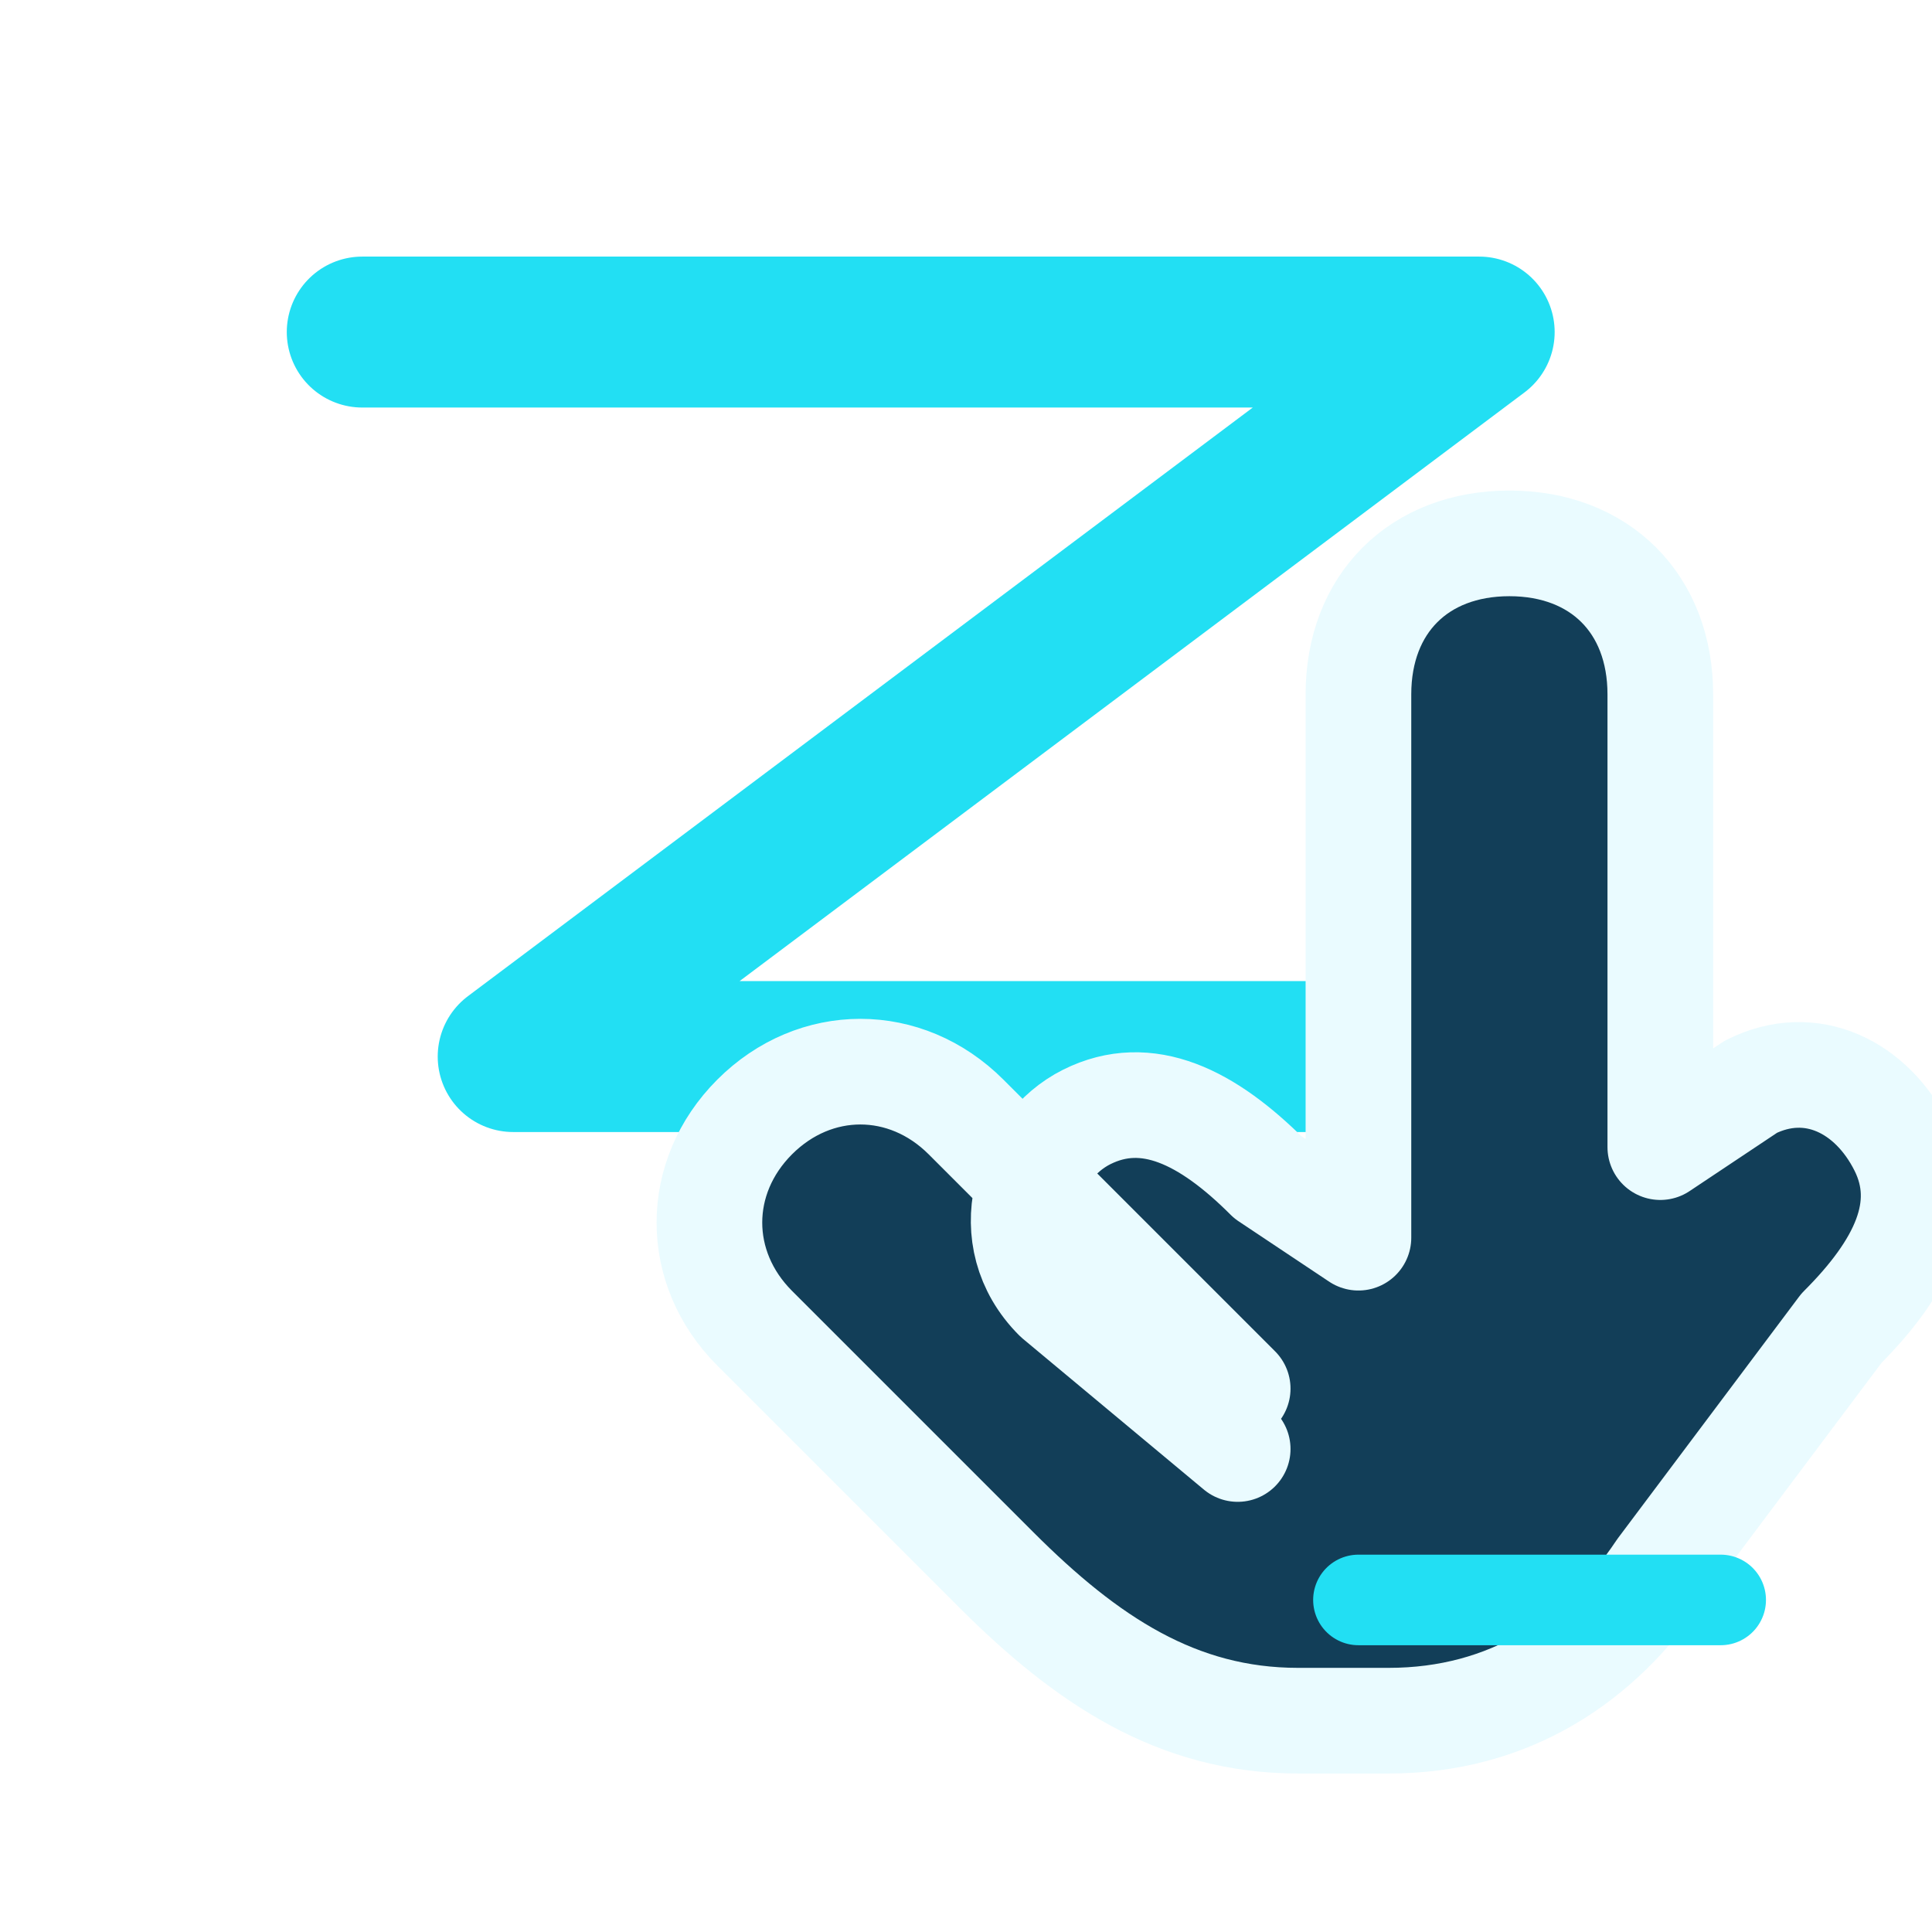
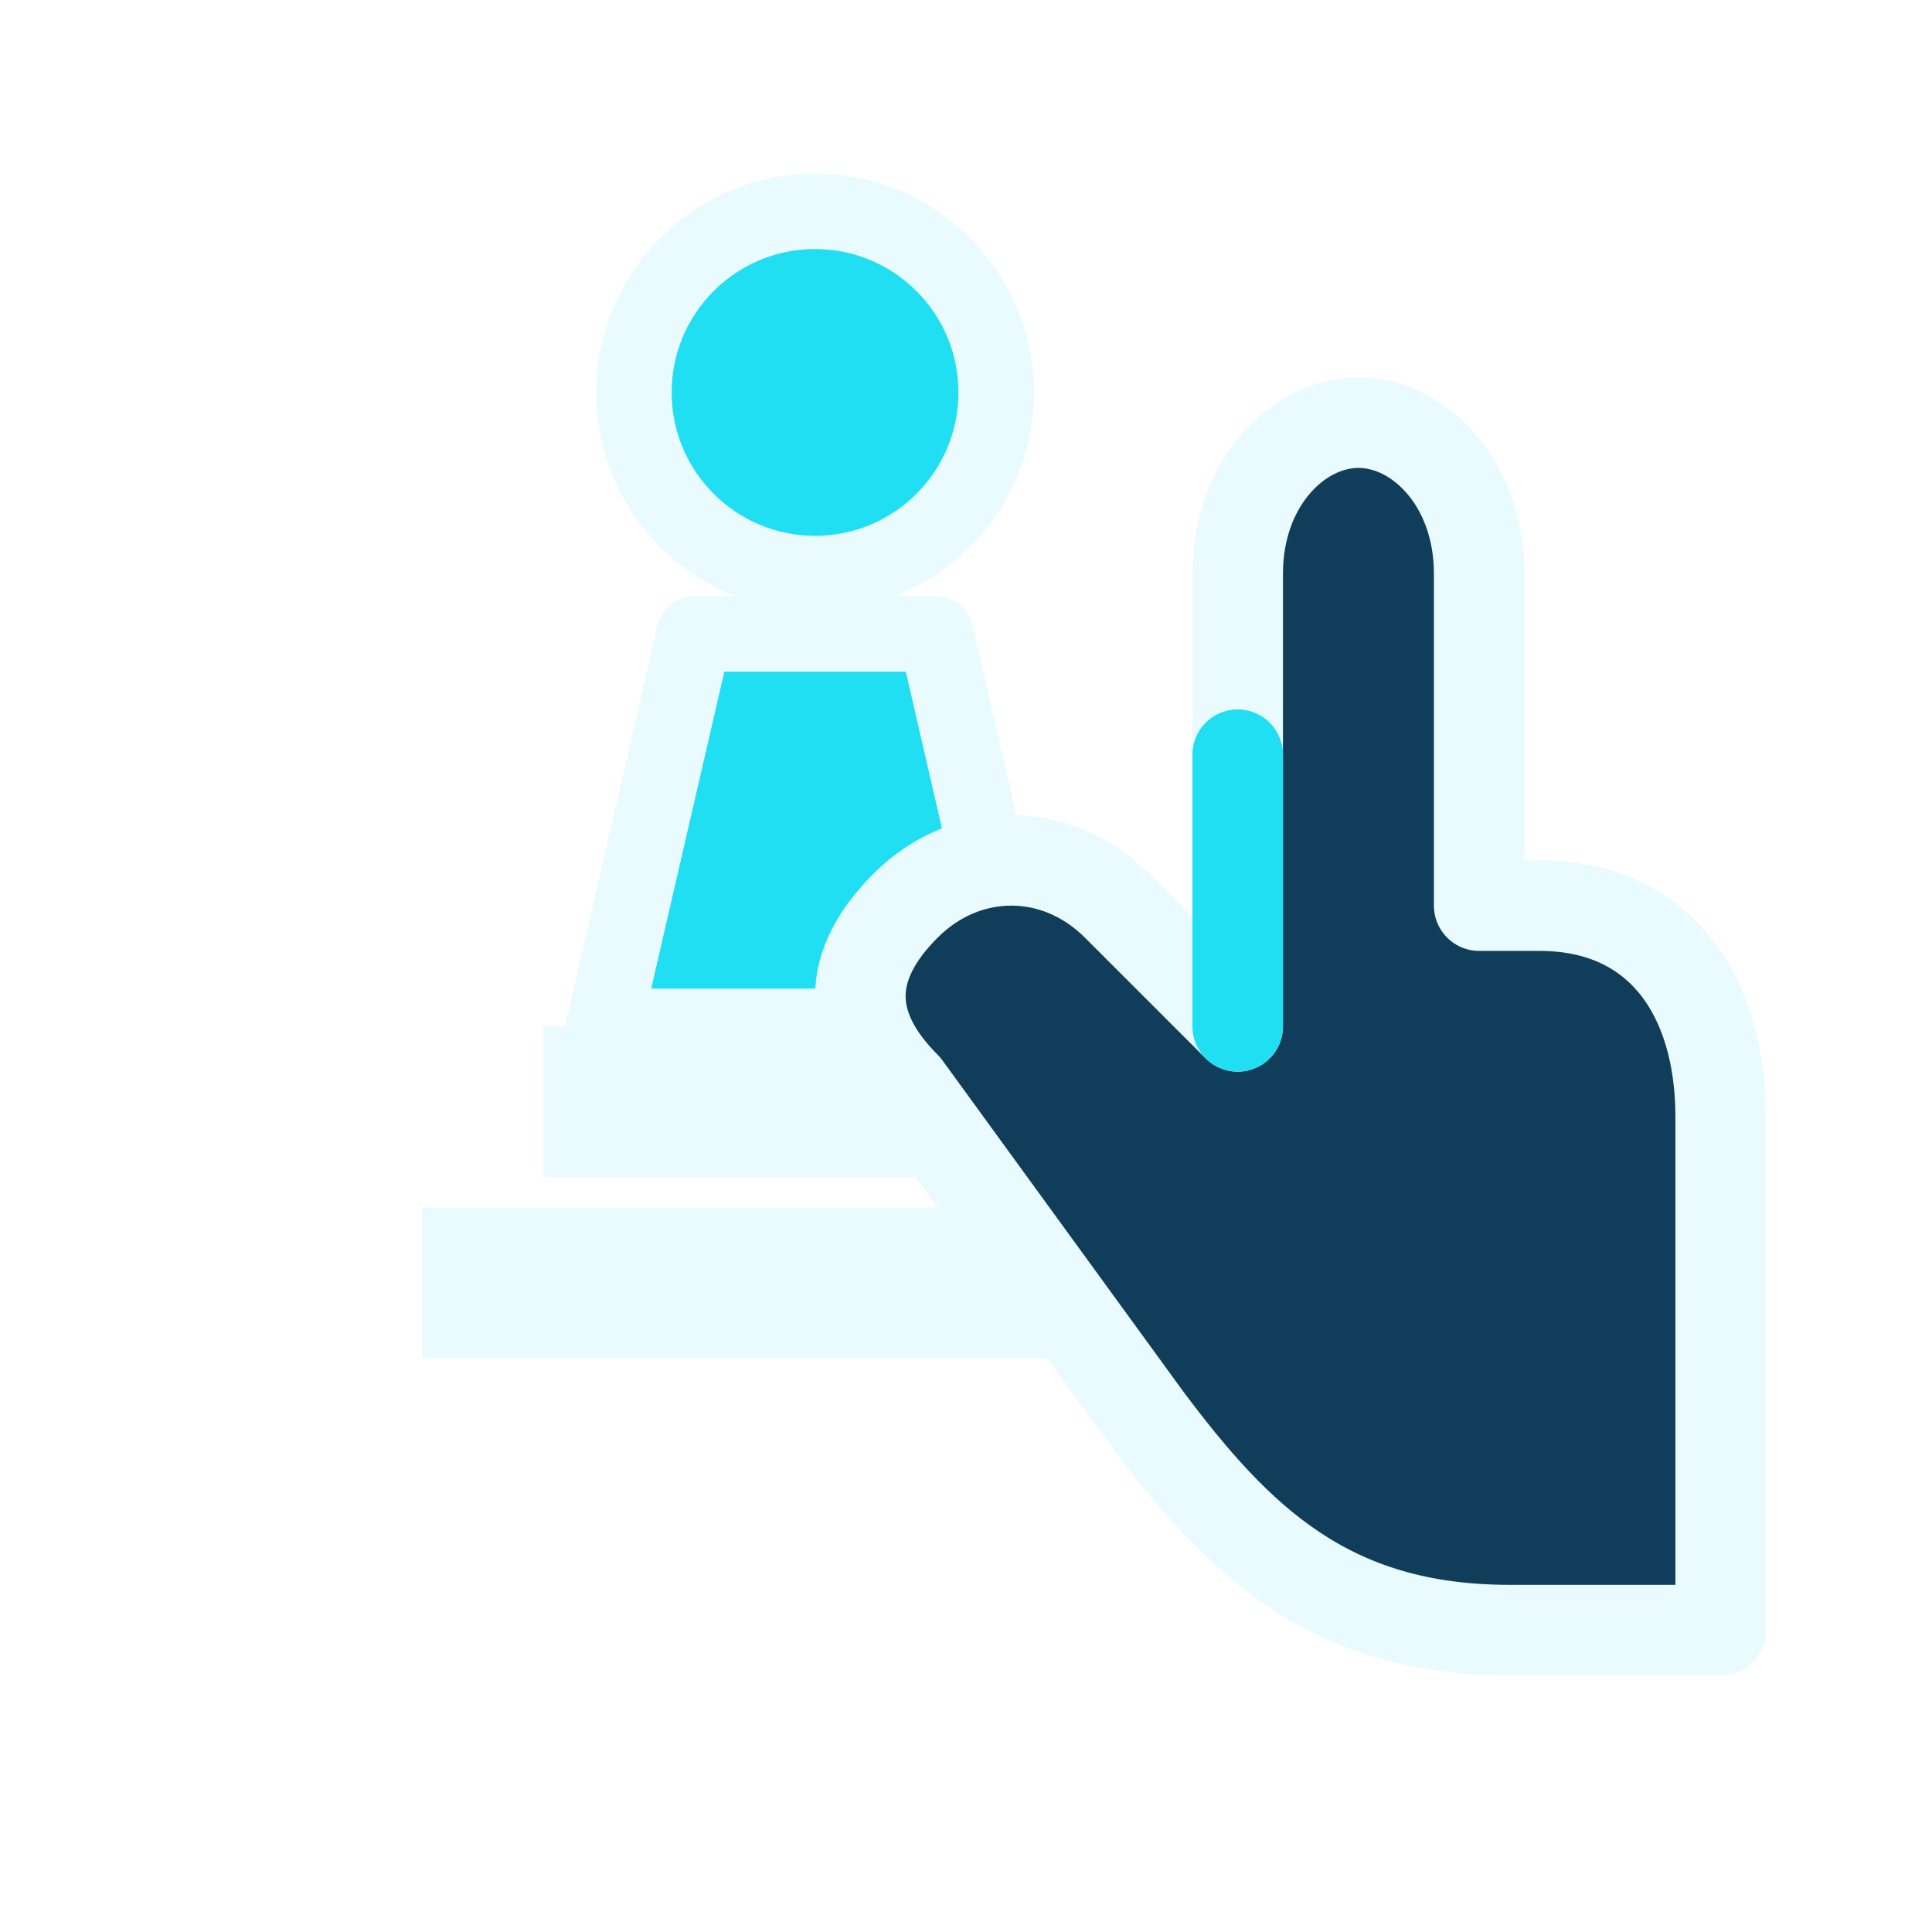
- <svg xmlns="http://www.w3.org/2000/svg" viewBox="0 0 64 64" fill="none" role="img" aria-label="Hand making a chess move">
-   <path d="M12 11H49L17 35H46" stroke="#22DFF3" stroke-width="5" stroke-linecap="round" stroke-linejoin="round" />
-   <path d="M41 48 35 43c-2-2-1-5 1-6 2-1 4 0 6 2l3 2V23c0-3 2-5 5-5s5 2 5 5v15l3-2c2-1 4 0 5 2 1 2 0 4-2 6l-6 8c-2 3-5 5-9 5h-3c-4 0-7-2-10-5l-8-8c-2-2-2-5 0-7 2-2 5-2 7 0l9 9" fill="#123E58" stroke="#EAFBFF" stroke-width="3.5" stroke-linecap="round" stroke-linejoin="round" />
-   <path d="M45 53h12" stroke="#22DFF3" stroke-width="3" stroke-linecap="round" />
+ <svg xmlns="http://www.w3.org/2000/svg" viewBox="0 0 64 64" fill="none" role="img" aria-label="Hand moving a chess pawn">
+   <circle cx="27" cy="13" r="6" fill="#20DFF2" stroke="#EAFBFF" stroke-width="2.5" />
+   <path d="M23 21h8l3 13H20l3-13Z" fill="#20DFF2" stroke="#EAFBFF" stroke-width="2.5" stroke-linejoin="round" />
+   <path d="M18 34h18v5H18zM14 40h26v5H14z" fill="#EAFBFF" />
+   <path d="M57 52V37c0-4-2-7-6-7h-2V19c0-3-2-5-4-5s-4 2-4 5v15l-4-4c-2-2-5-2-7 0s-2 4 0 6l8 11c3 4 6 7 12 7h7Z" fill="#103D59" stroke="#EAFBFF" stroke-width="3" stroke-linecap="round" stroke-linejoin="round" />
+   <path d="M41 34v-9" stroke="#20DFF2" stroke-width="3" stroke-linecap="round" />
</svg>
